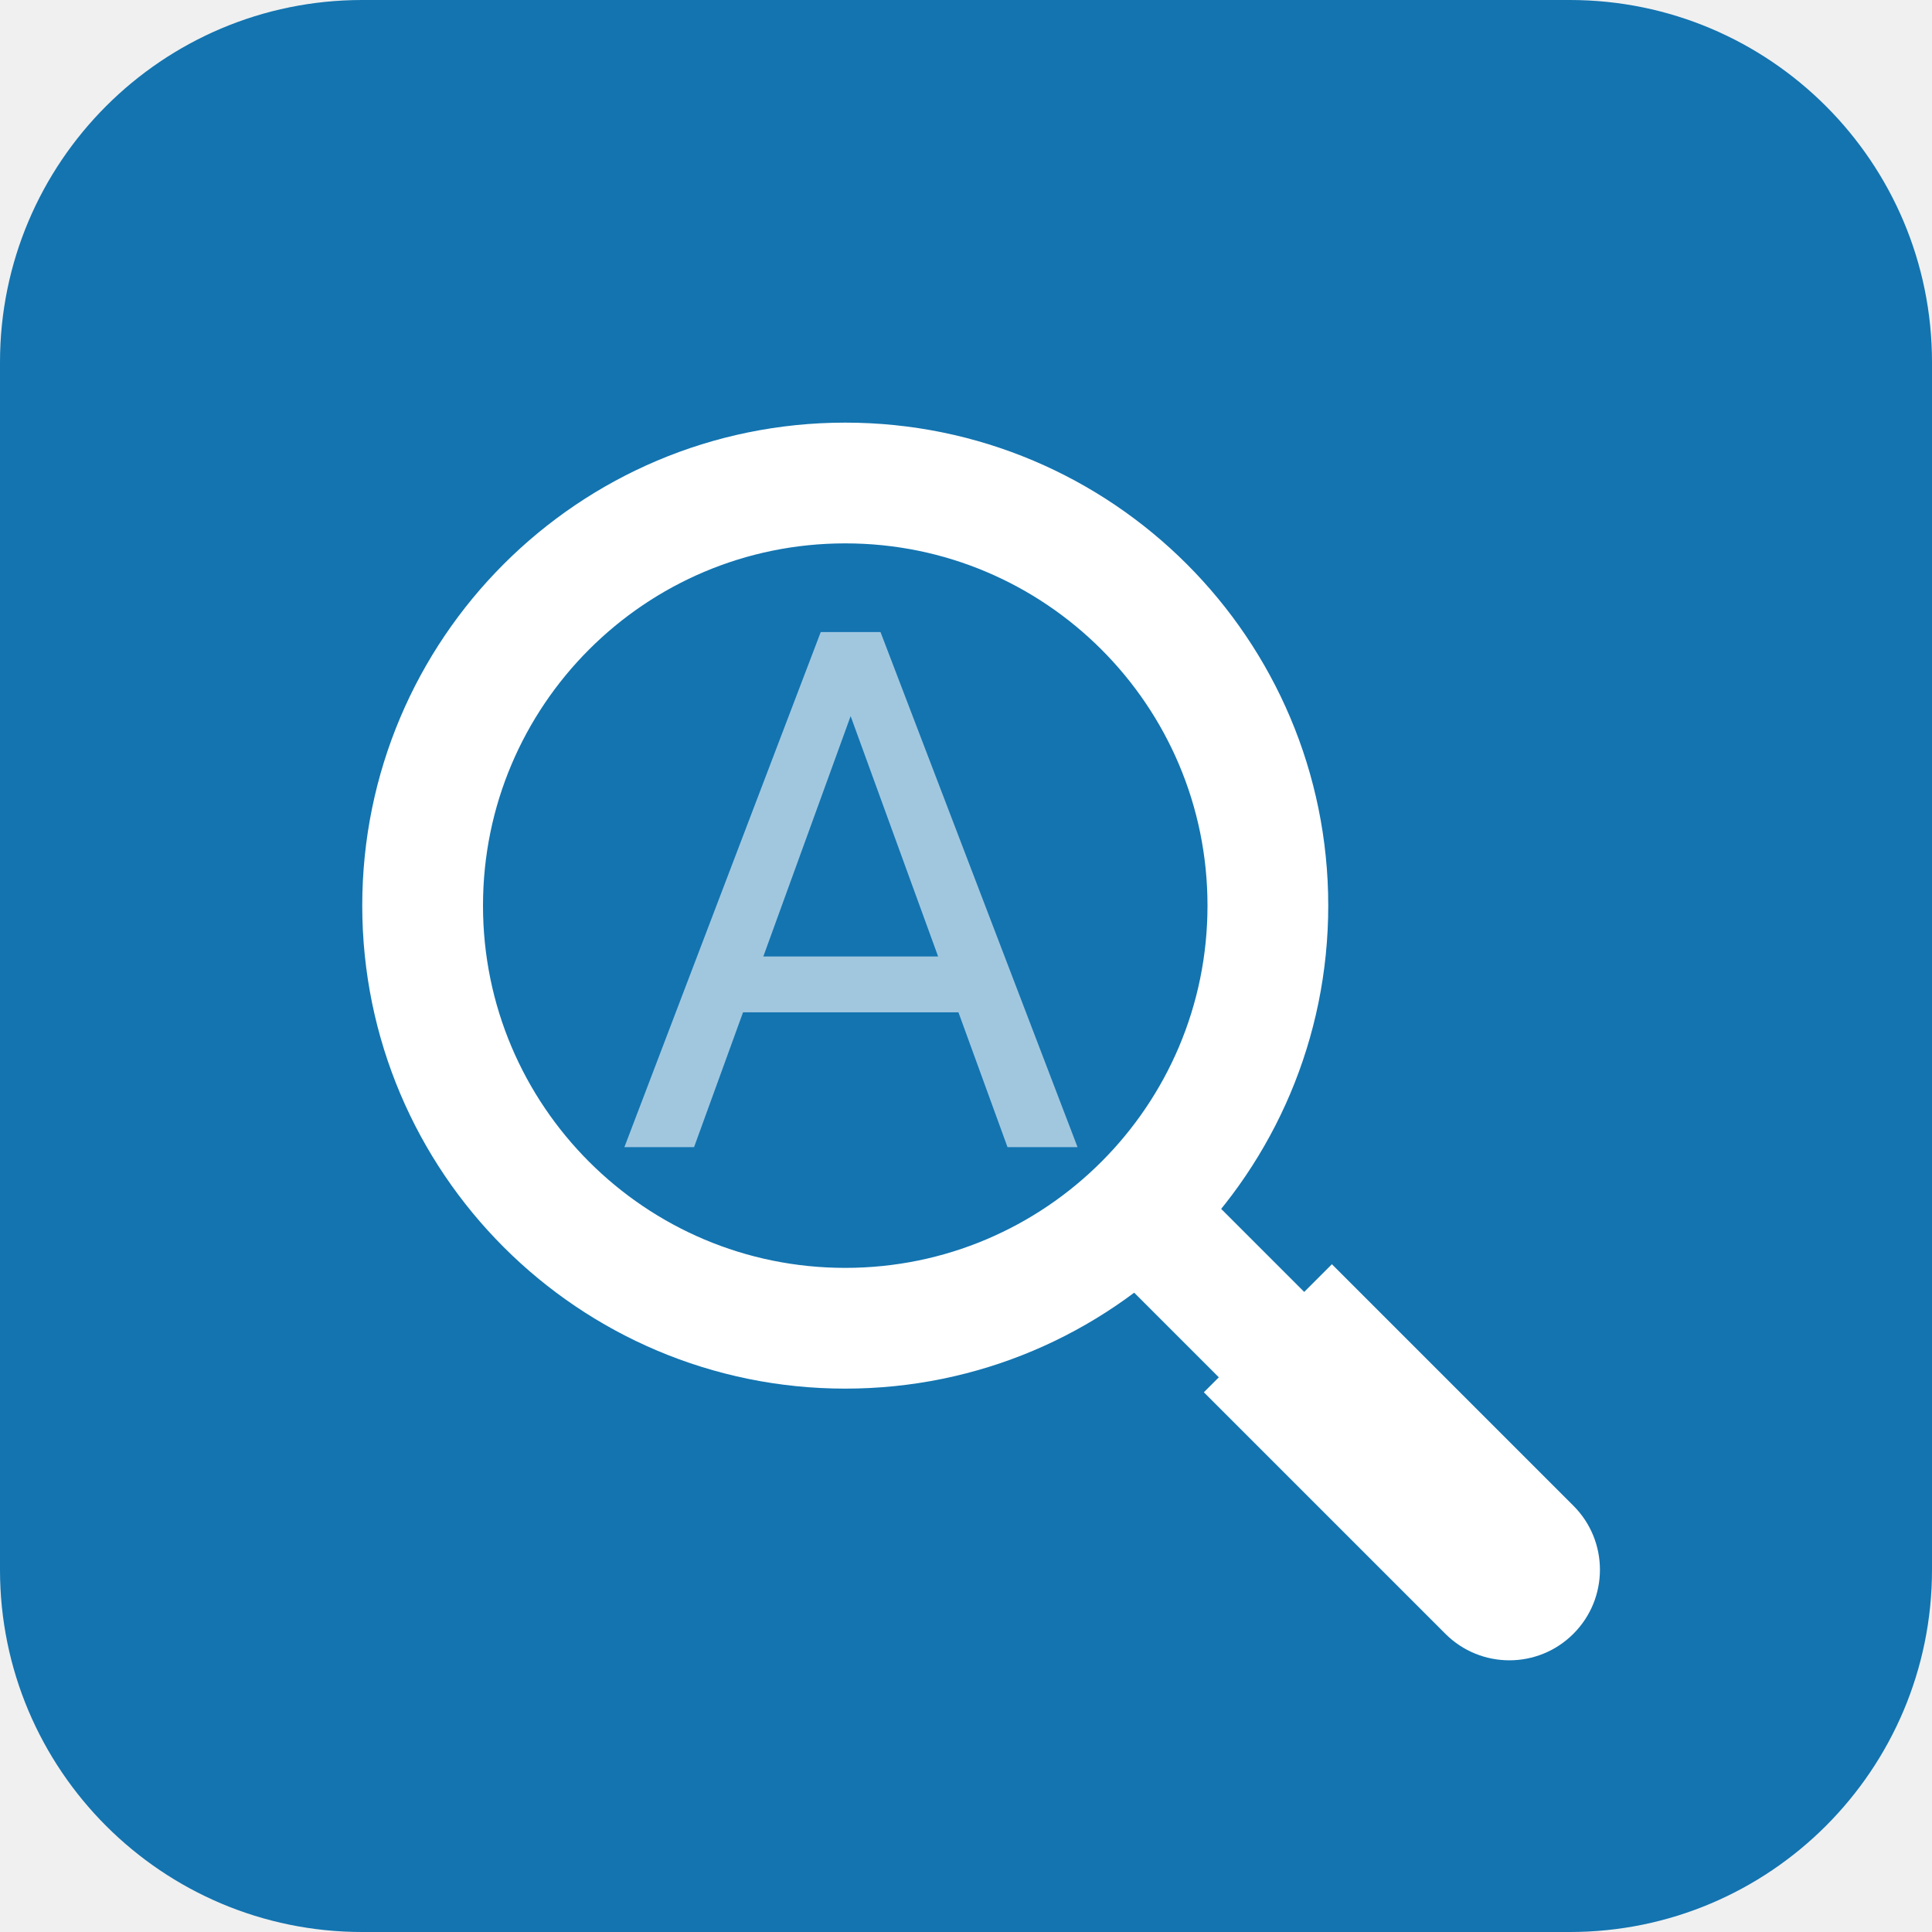
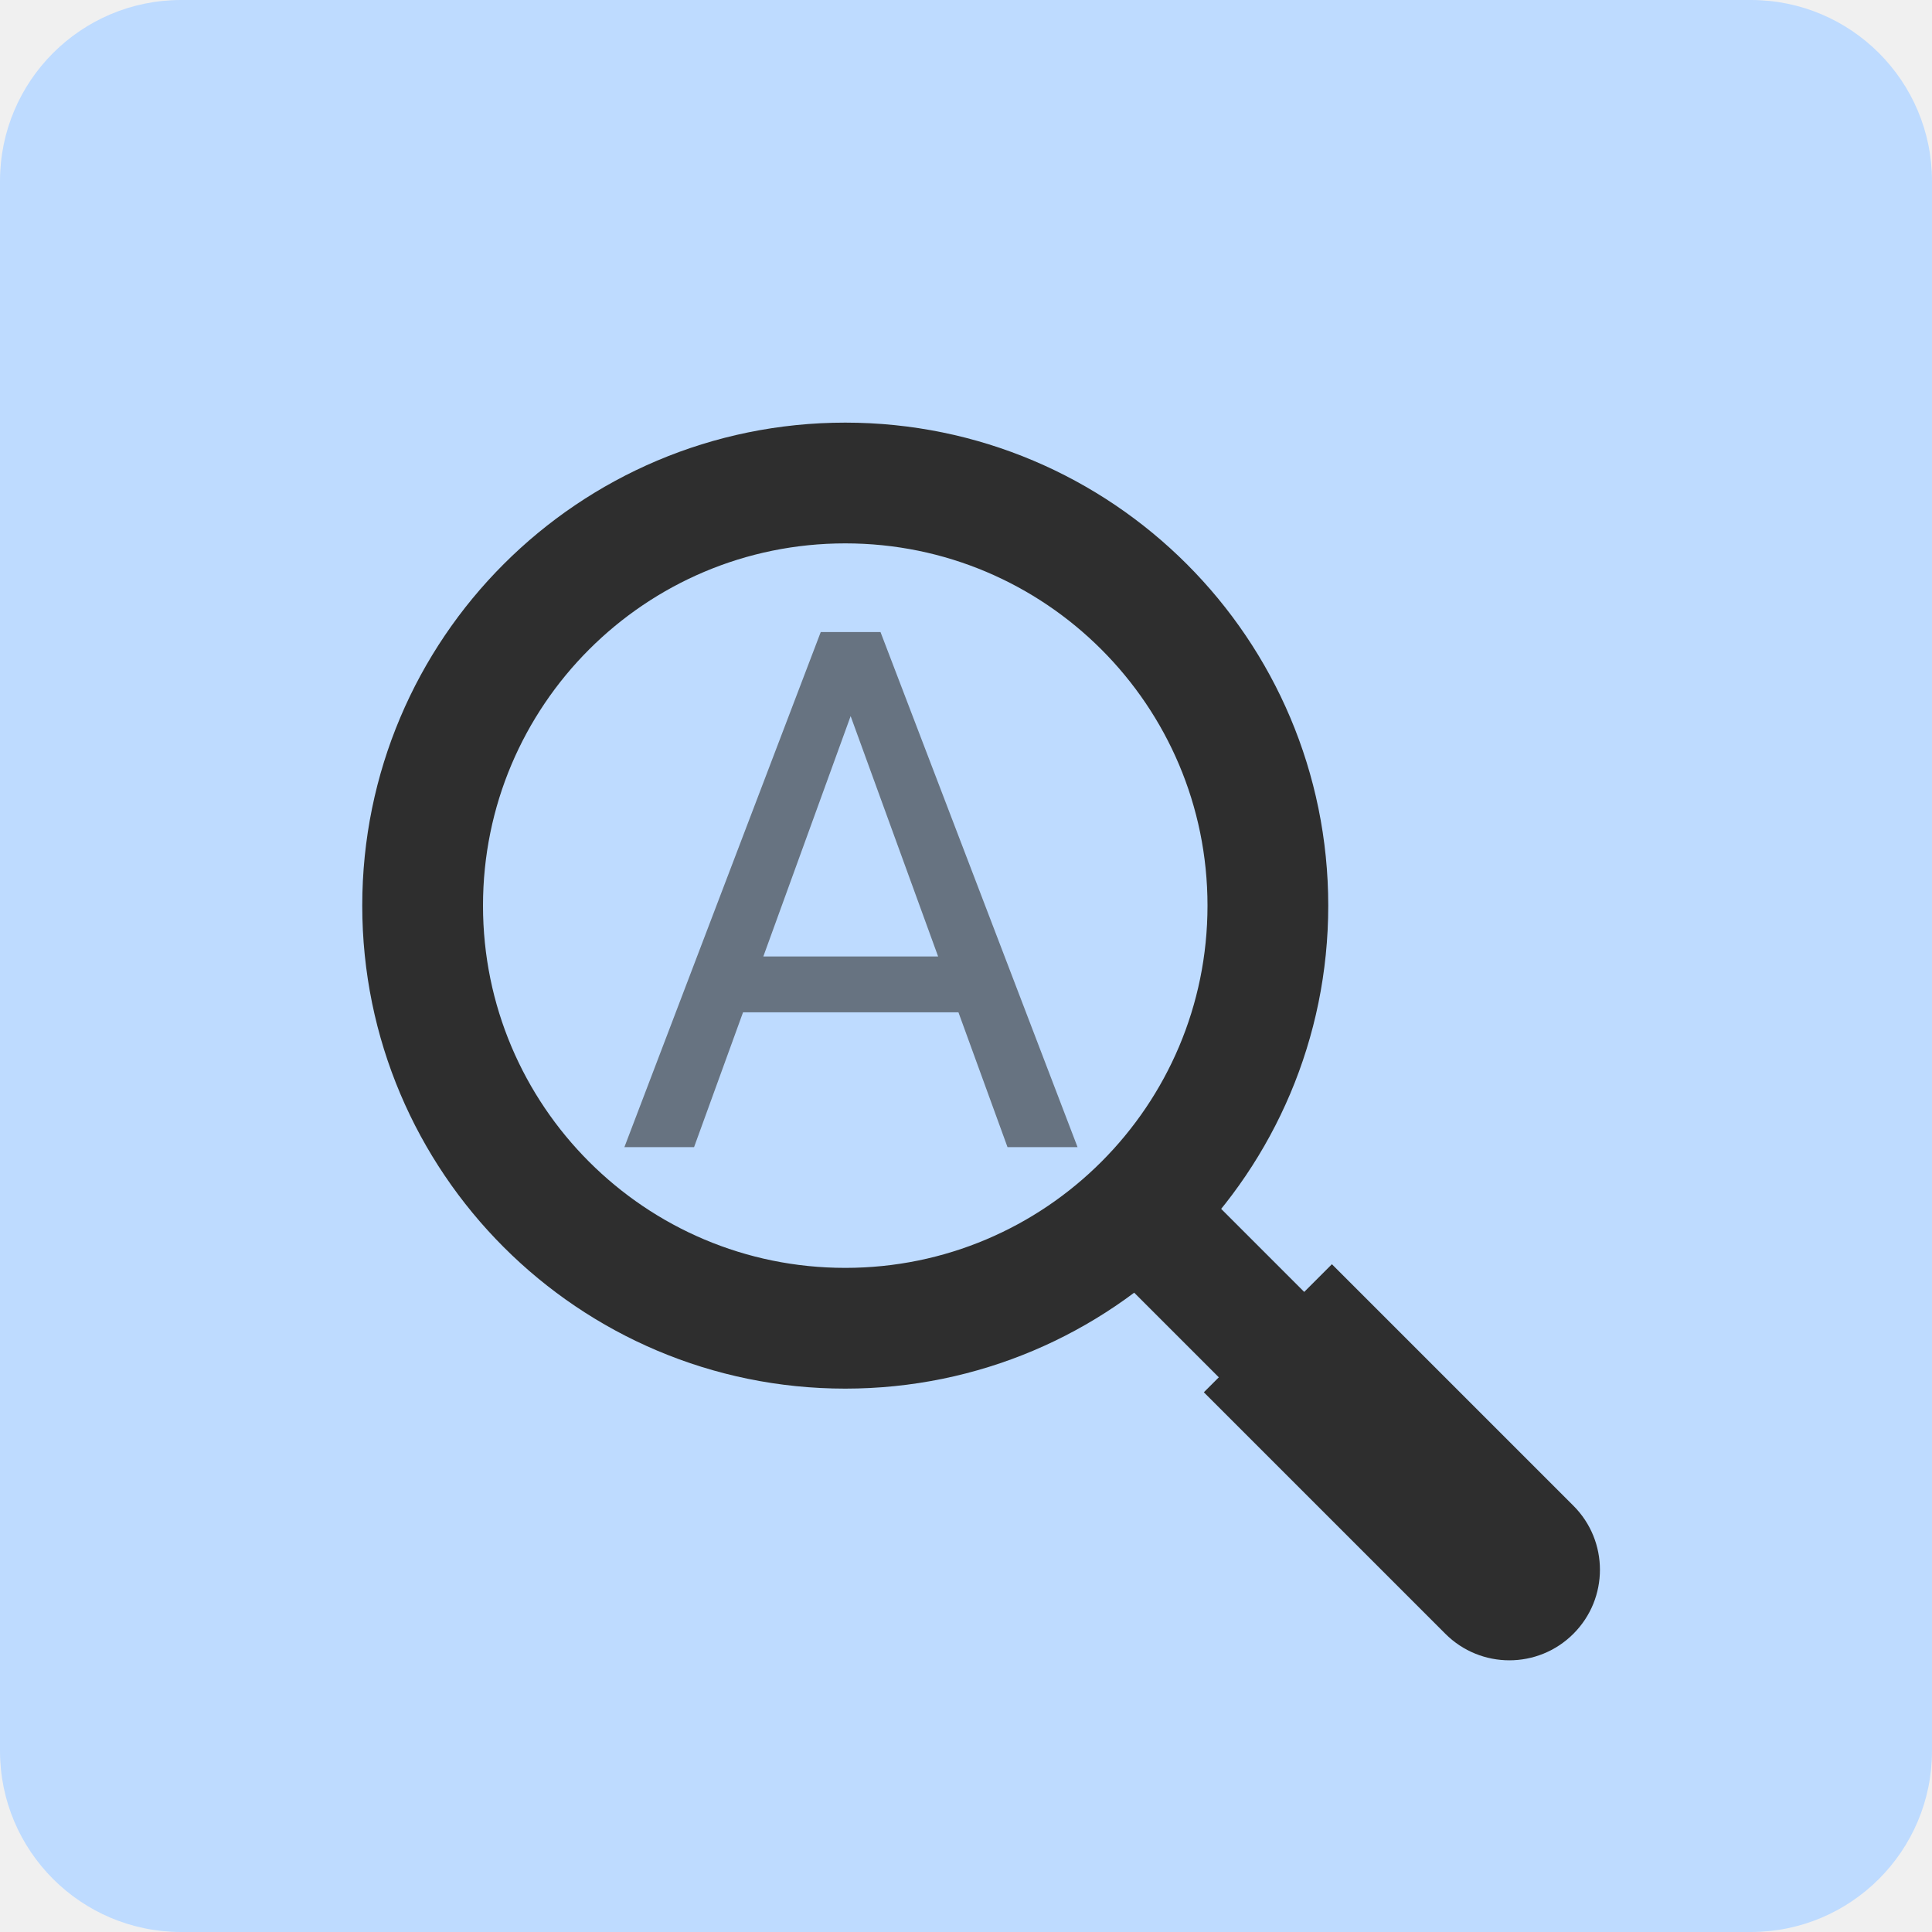
<svg xmlns="http://www.w3.org/2000/svg" width="64" height="64" viewBox="0 0 64 64" fill="none">
-   <path d="M0 12C0 5.373 5.373 0 12 0H52C58.627 0 64 5.373 64 12V52C64 58.627 58.627 64 52 64H12C5.373 64 0 58.627 0 52V12Z" fill="#1374B0" />
-   <path d="M28.641 22.449L22.992 38H20.684L27.188 20.938H28.676L28.641 22.449ZM33.375 38L27.715 22.449L27.68 20.938H29.168L35.695 38H33.375ZM33.082 31.684V33.535H23.496V31.684H33.082Z" fill="white" fill-opacity="0.6" />
-   <circle cx="28" cy="30" r="14" stroke="white" stroke-width="4" />
-   <path d="M44.392 49.642C45.173 50.423 46.44 50.423 47.221 49.642C48.002 48.861 48.002 47.595 47.221 46.814L44.392 49.642ZM36.313 41.563L44.392 49.642L47.221 46.814L39.141 38.734L36.313 41.563Z" fill="white" />
-   <path d="M47.879 54.121C49.05 55.293 50.95 55.293 52.121 54.121C53.293 52.95 53.293 51.05 52.121 49.879L47.879 54.121ZM39.879 46.121L47.879 54.121L52.121 49.879L44.121 41.879L39.879 46.121Z" fill="white" />
+   <path d="M0 6C0 2.686 2.686 0 6 0H58C61.314 0 64 2.686 64 6V58C64 61.314 61.314 64 58 64H6C2.686 64 0 61.314 0 58V6Z" fill="#BEDBFF" />
+   <path d="M28.641 22.449L22.992 38H20.684L27.188 20.938H28.676L28.641 22.449ZM33.375 38L27.715 22.449L27.68 20.938H29.168L35.695 38H33.375ZM33.082 31.684V33.535H23.496V31.684H33.082Z" fill="#2E2E2E" fill-opacity="0.6" />
+   <circle cx="28" cy="30" r="14" stroke="#2E2E2E" stroke-width="4" />
+   <path d="M44.392 49.642C45.173 50.423 46.44 50.423 47.221 49.642C48.002 48.861 48.002 47.595 47.221 46.814L44.392 49.642ZM36.313 41.563L44.392 49.642L47.221 46.814L39.141 38.734L36.313 41.563Z" fill="#2E2E2E" />
+   <path d="M47.879 54.121C49.05 55.293 50.95 55.293 52.121 54.121C53.293 52.95 53.293 51.05 52.121 49.879L47.879 54.121ZM39.879 46.121L47.879 54.121L52.121 49.879L44.121 41.879L39.879 46.121Z" fill="#2E2E2E" />
</svg>
